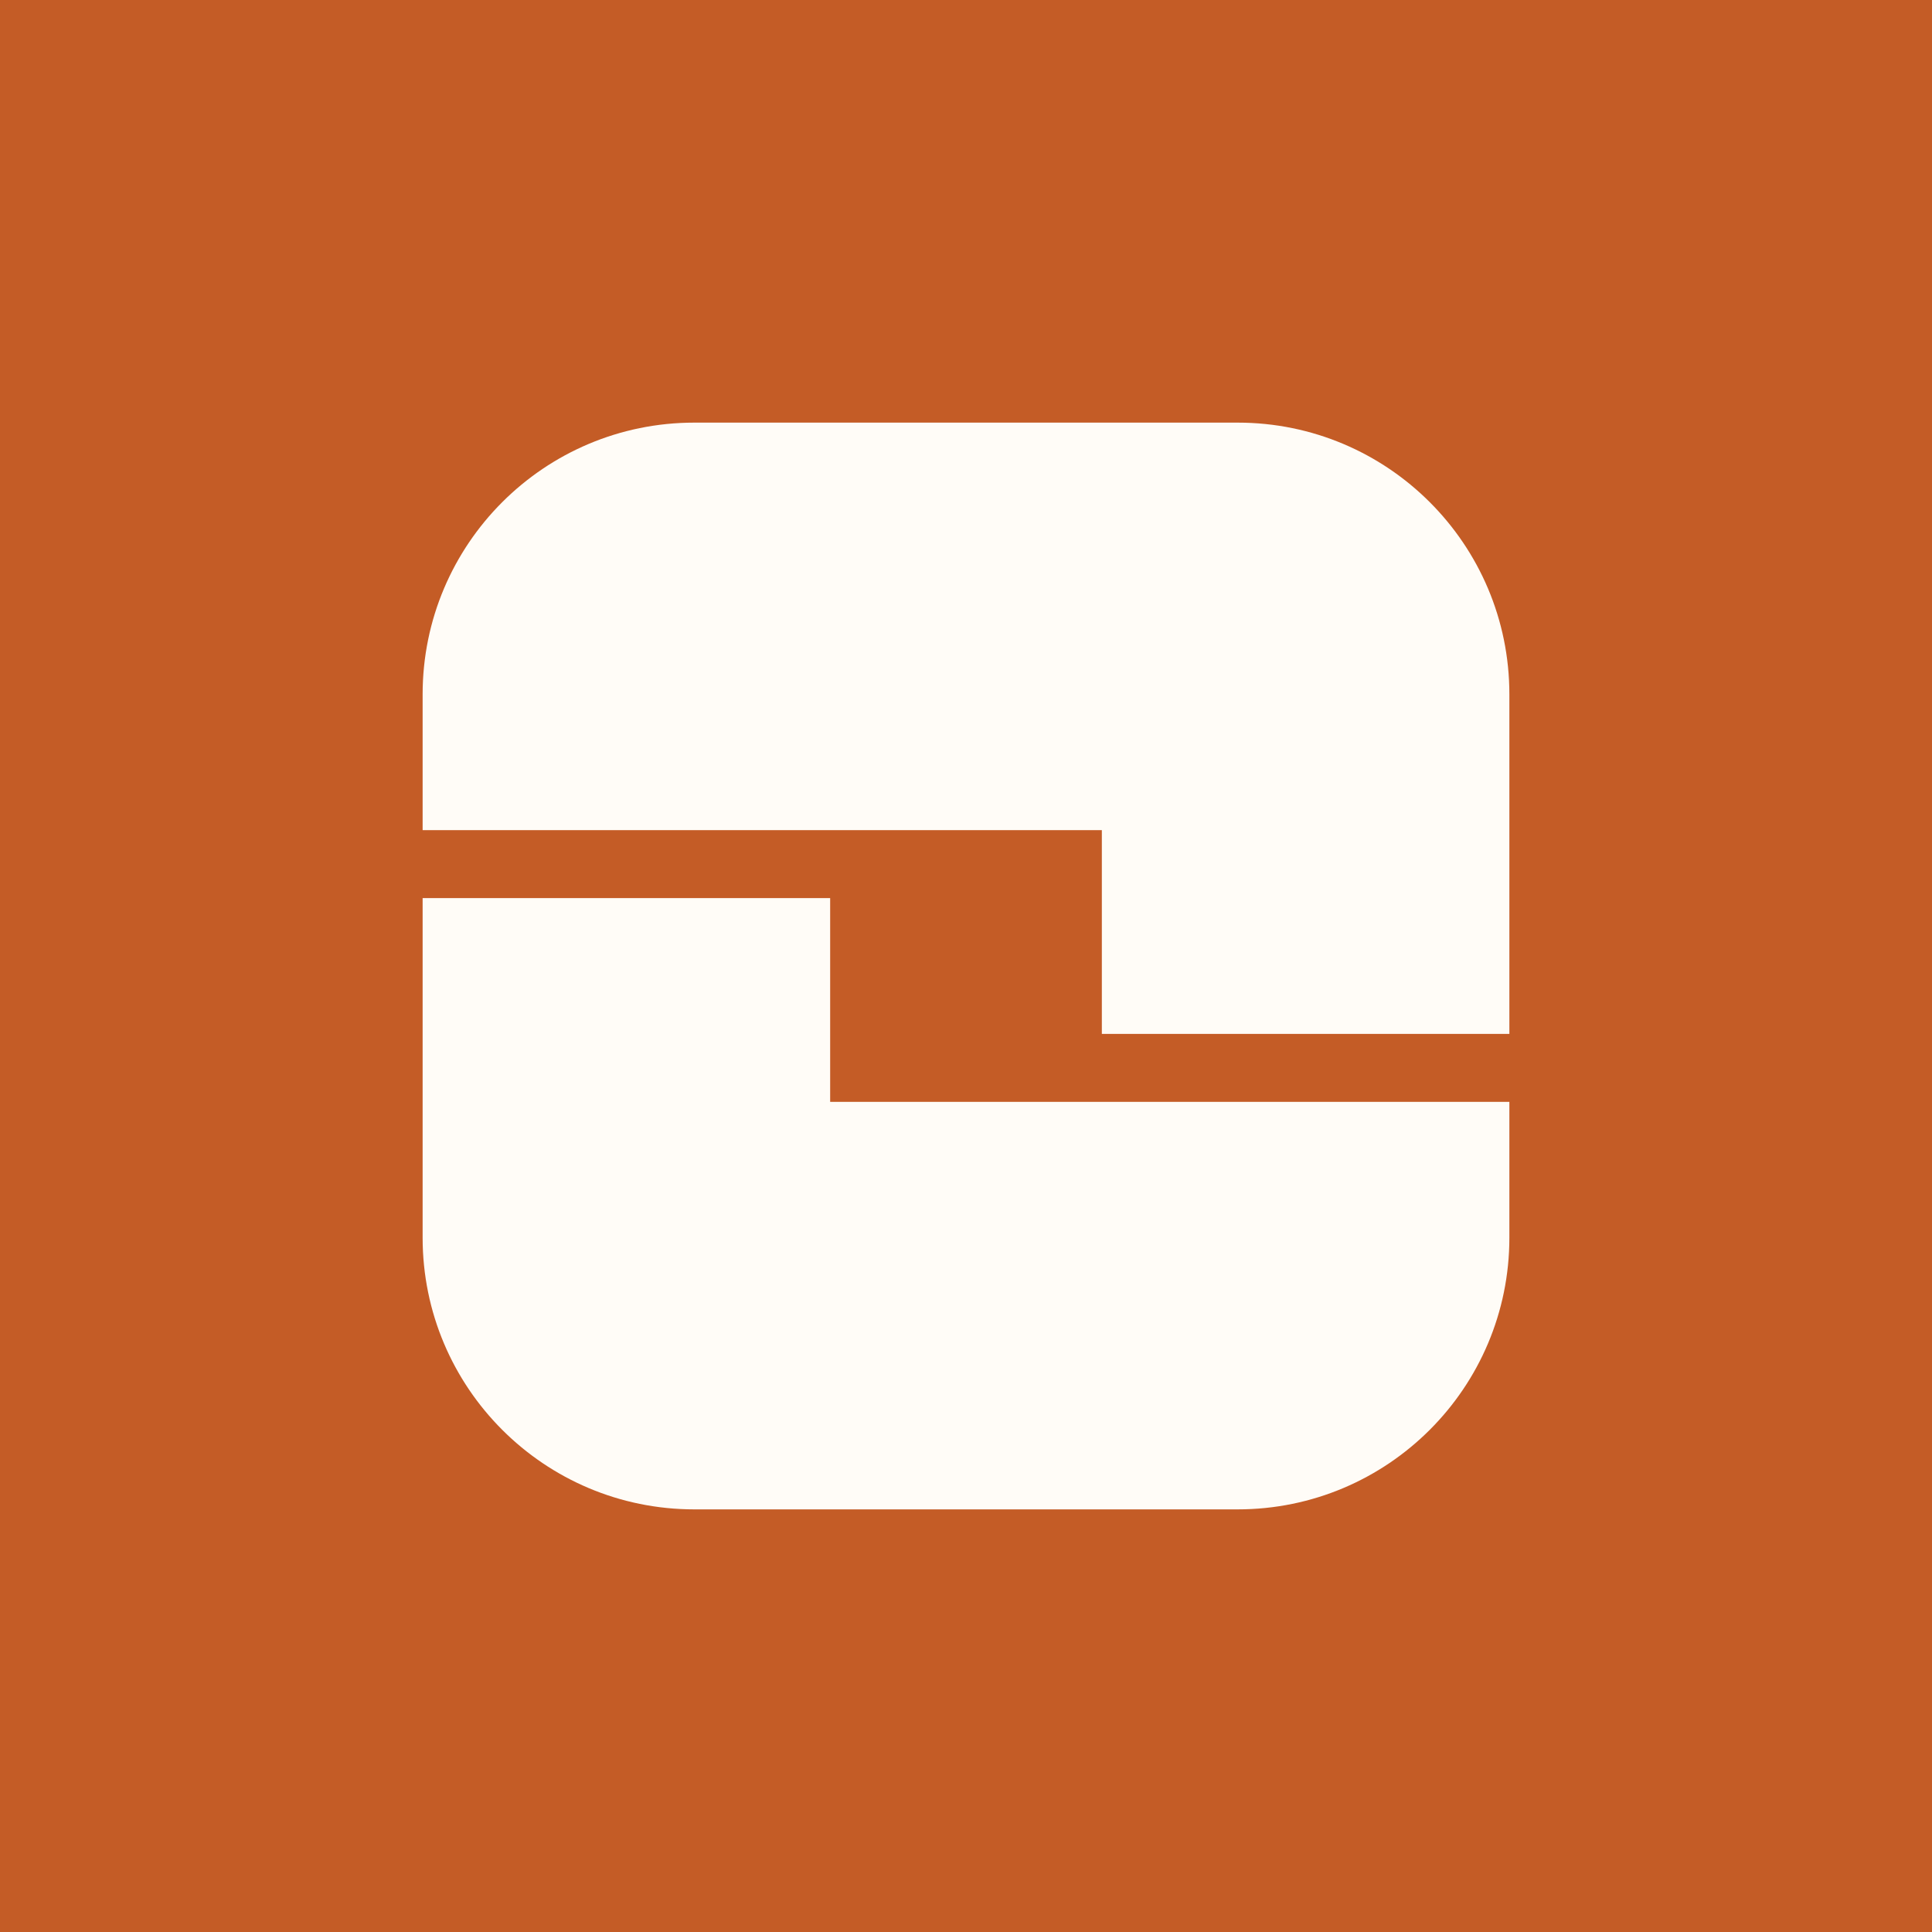
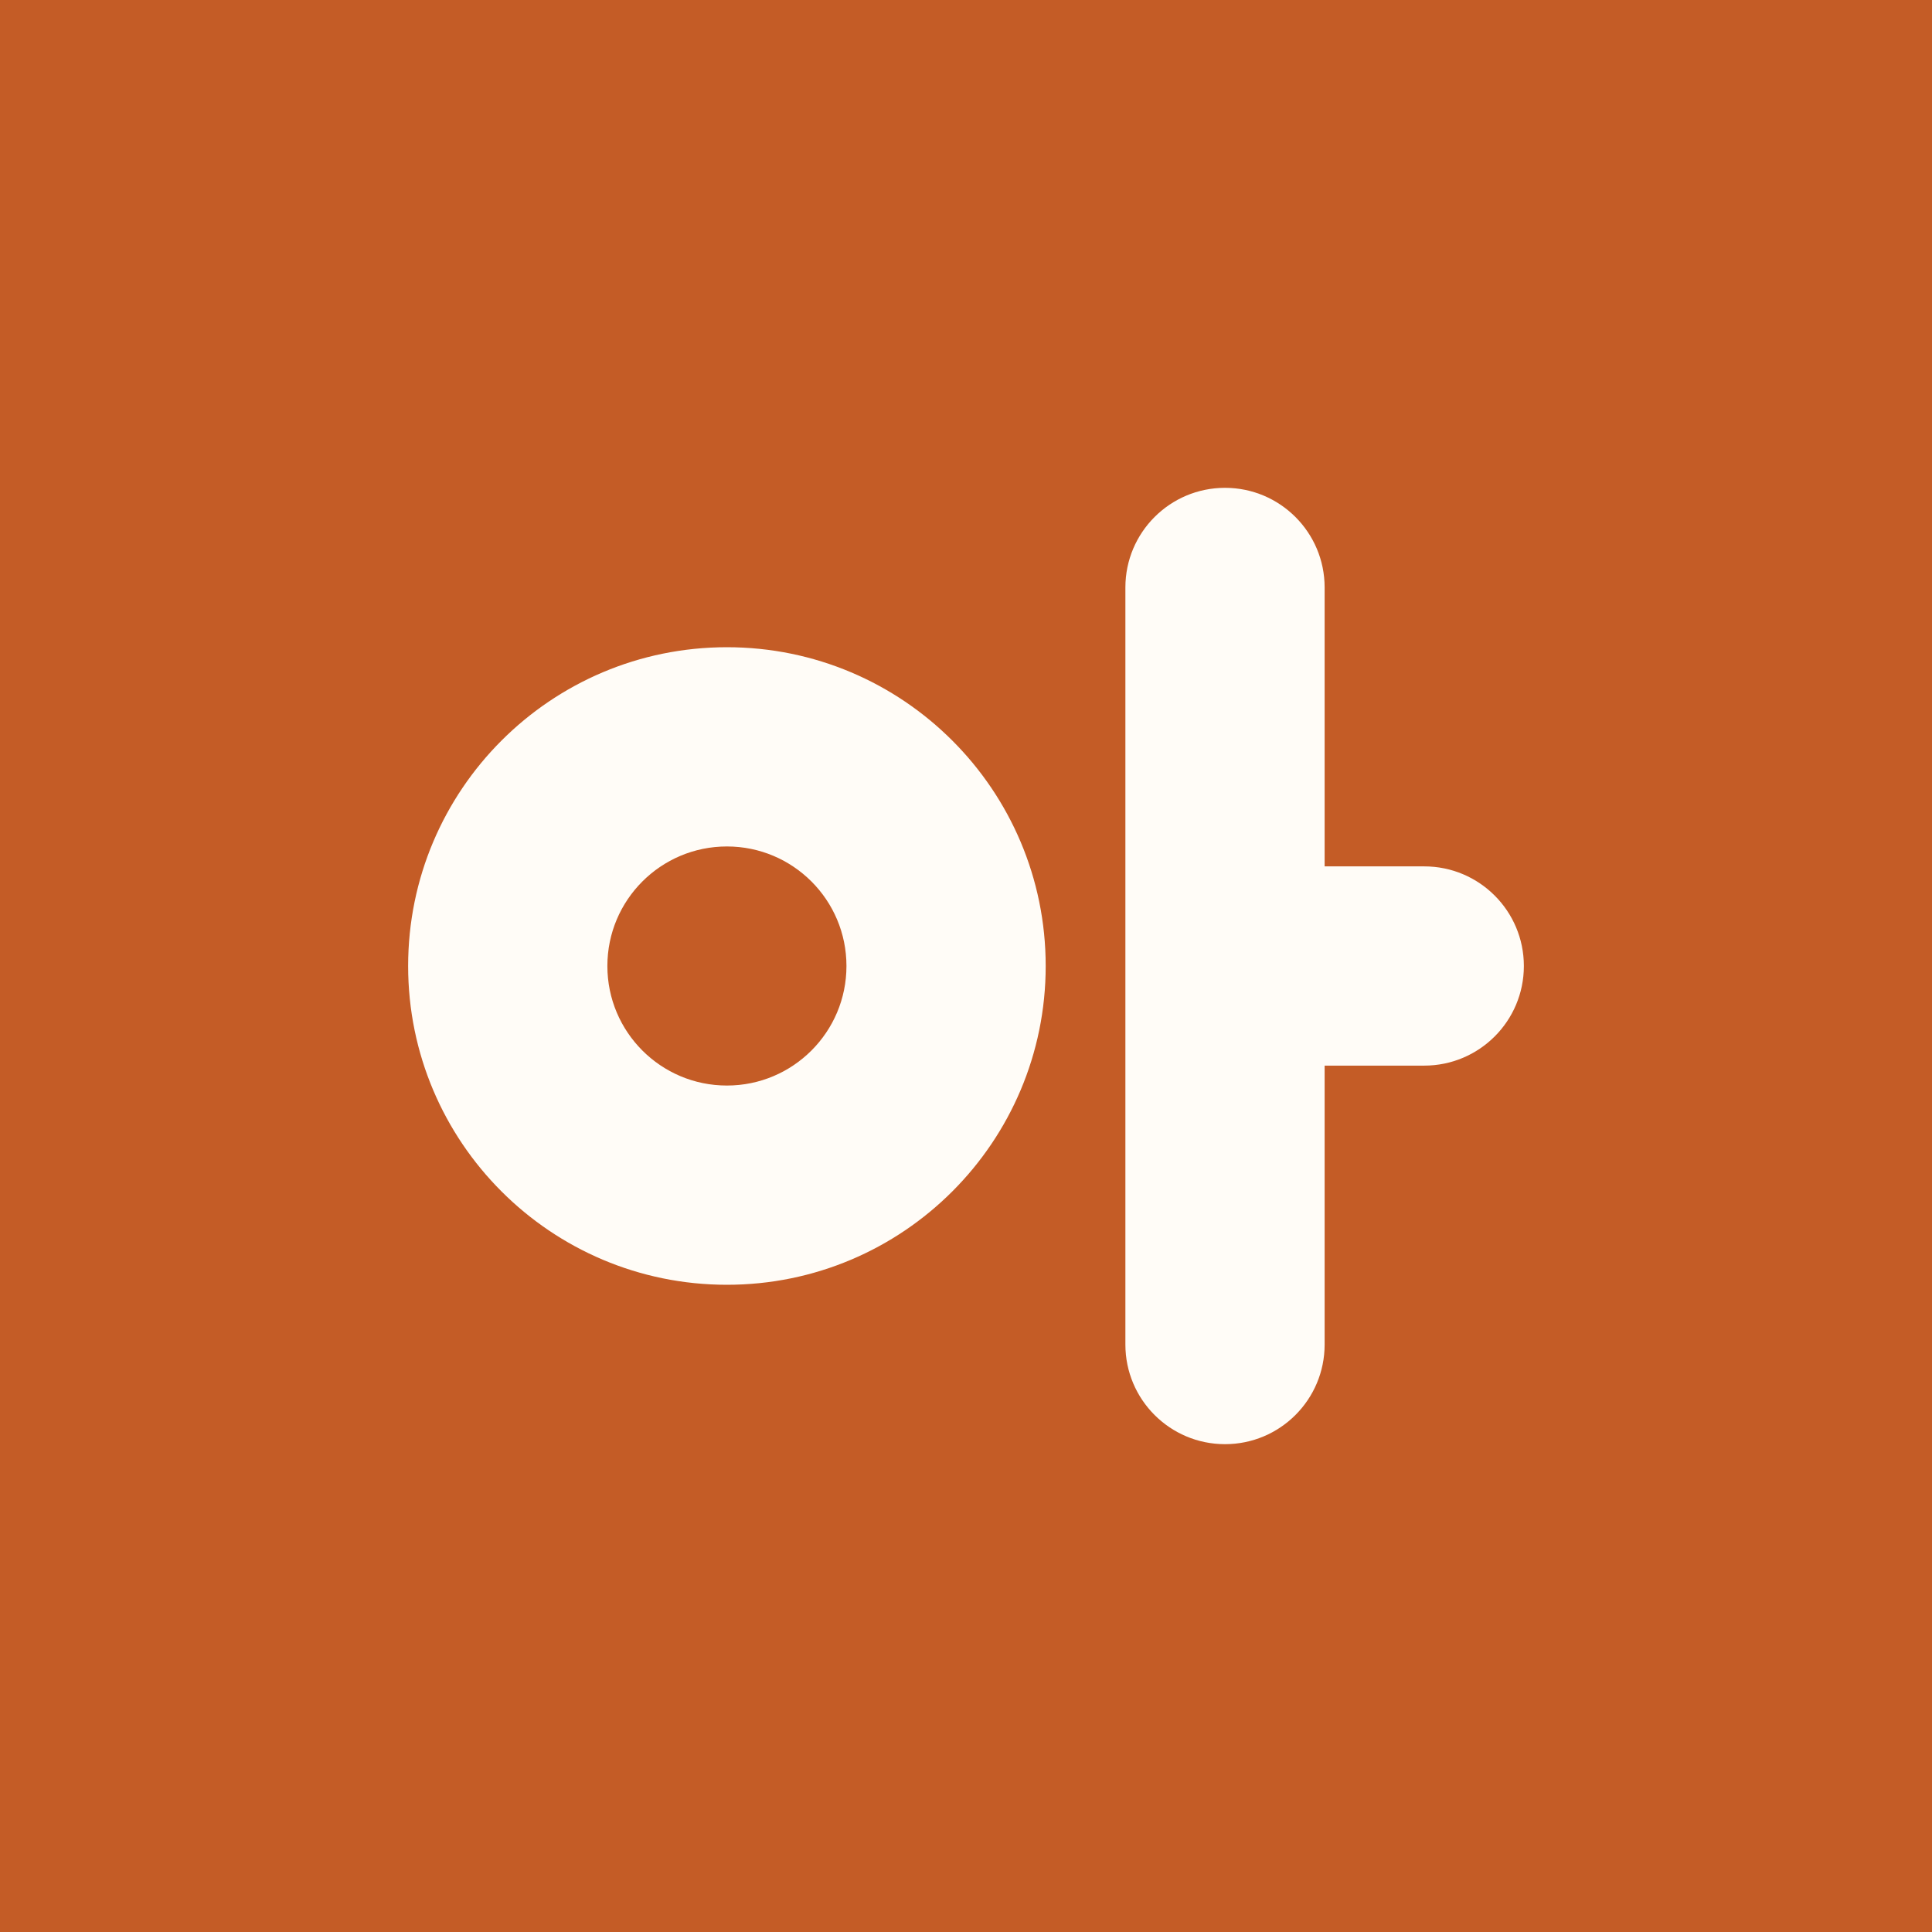
<svg xmlns="http://www.w3.org/2000/svg" viewBox="0 0 512 512">
  <rect width="512" height="512" fill="#c45c26" />
-   <g transform="translate(112 112) scale(18)" fill="#fffcf7">
-     <path fill-rule="evenodd" d="M4 0h8a4 4 0 0 1 4 4v8a4 4 0 0 1-4 4H4a4 4 0 0 1-4-4V4a4 4 0 0 1 4-4zM0 6h10v3h6v1H6V7H0z" />
-   </g>
+   <path transform="scale(32)" fill="#fffcf7" fill-rule="evenodd" d="M8.66 8a2.64 2.64 0 1 0-5.28 0a2.64 2.64 0 1 0 5.28 0zM7.01 8a.99 .99 0 1 0-1.98 0a.99 .99 0 1 0 1.98 0zM9.32 4.865a.825 .825 0 0 1 1.65 0v2.31h.825a.825 .825 0 0 1 0 1.65h-.825v2.31a.825 .825 0 0 1-1.65 0z" />
</svg>
